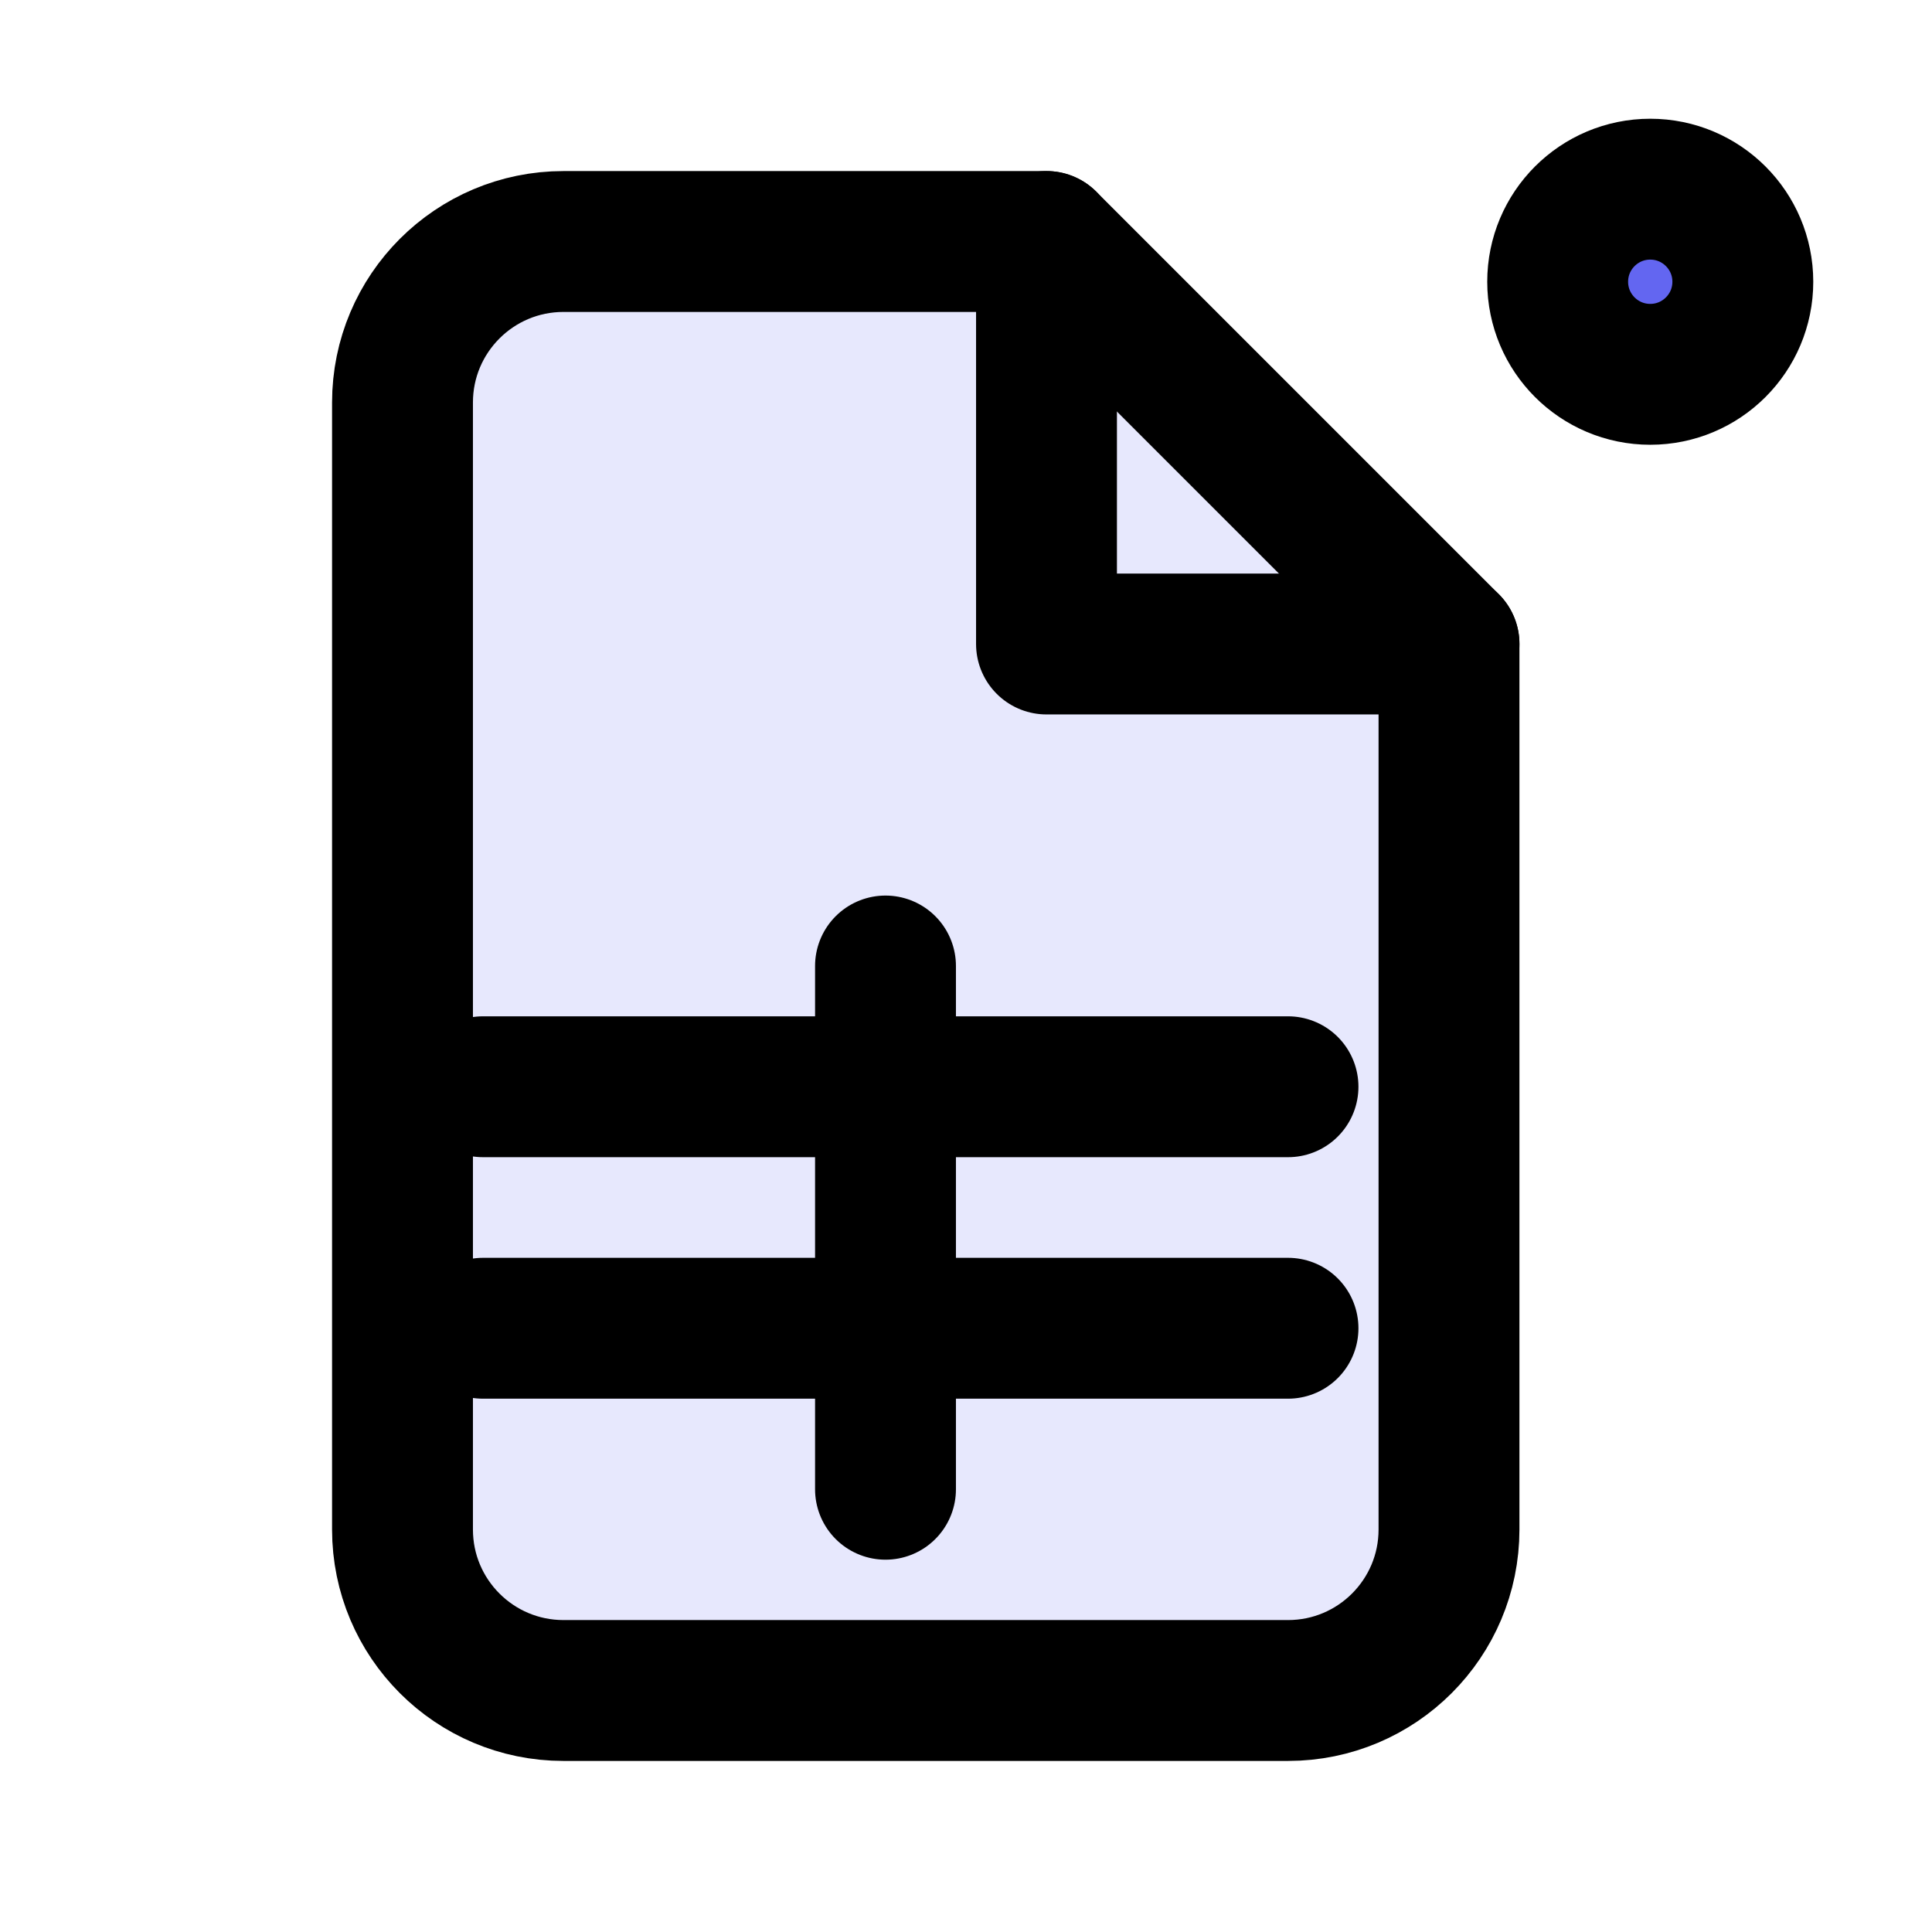
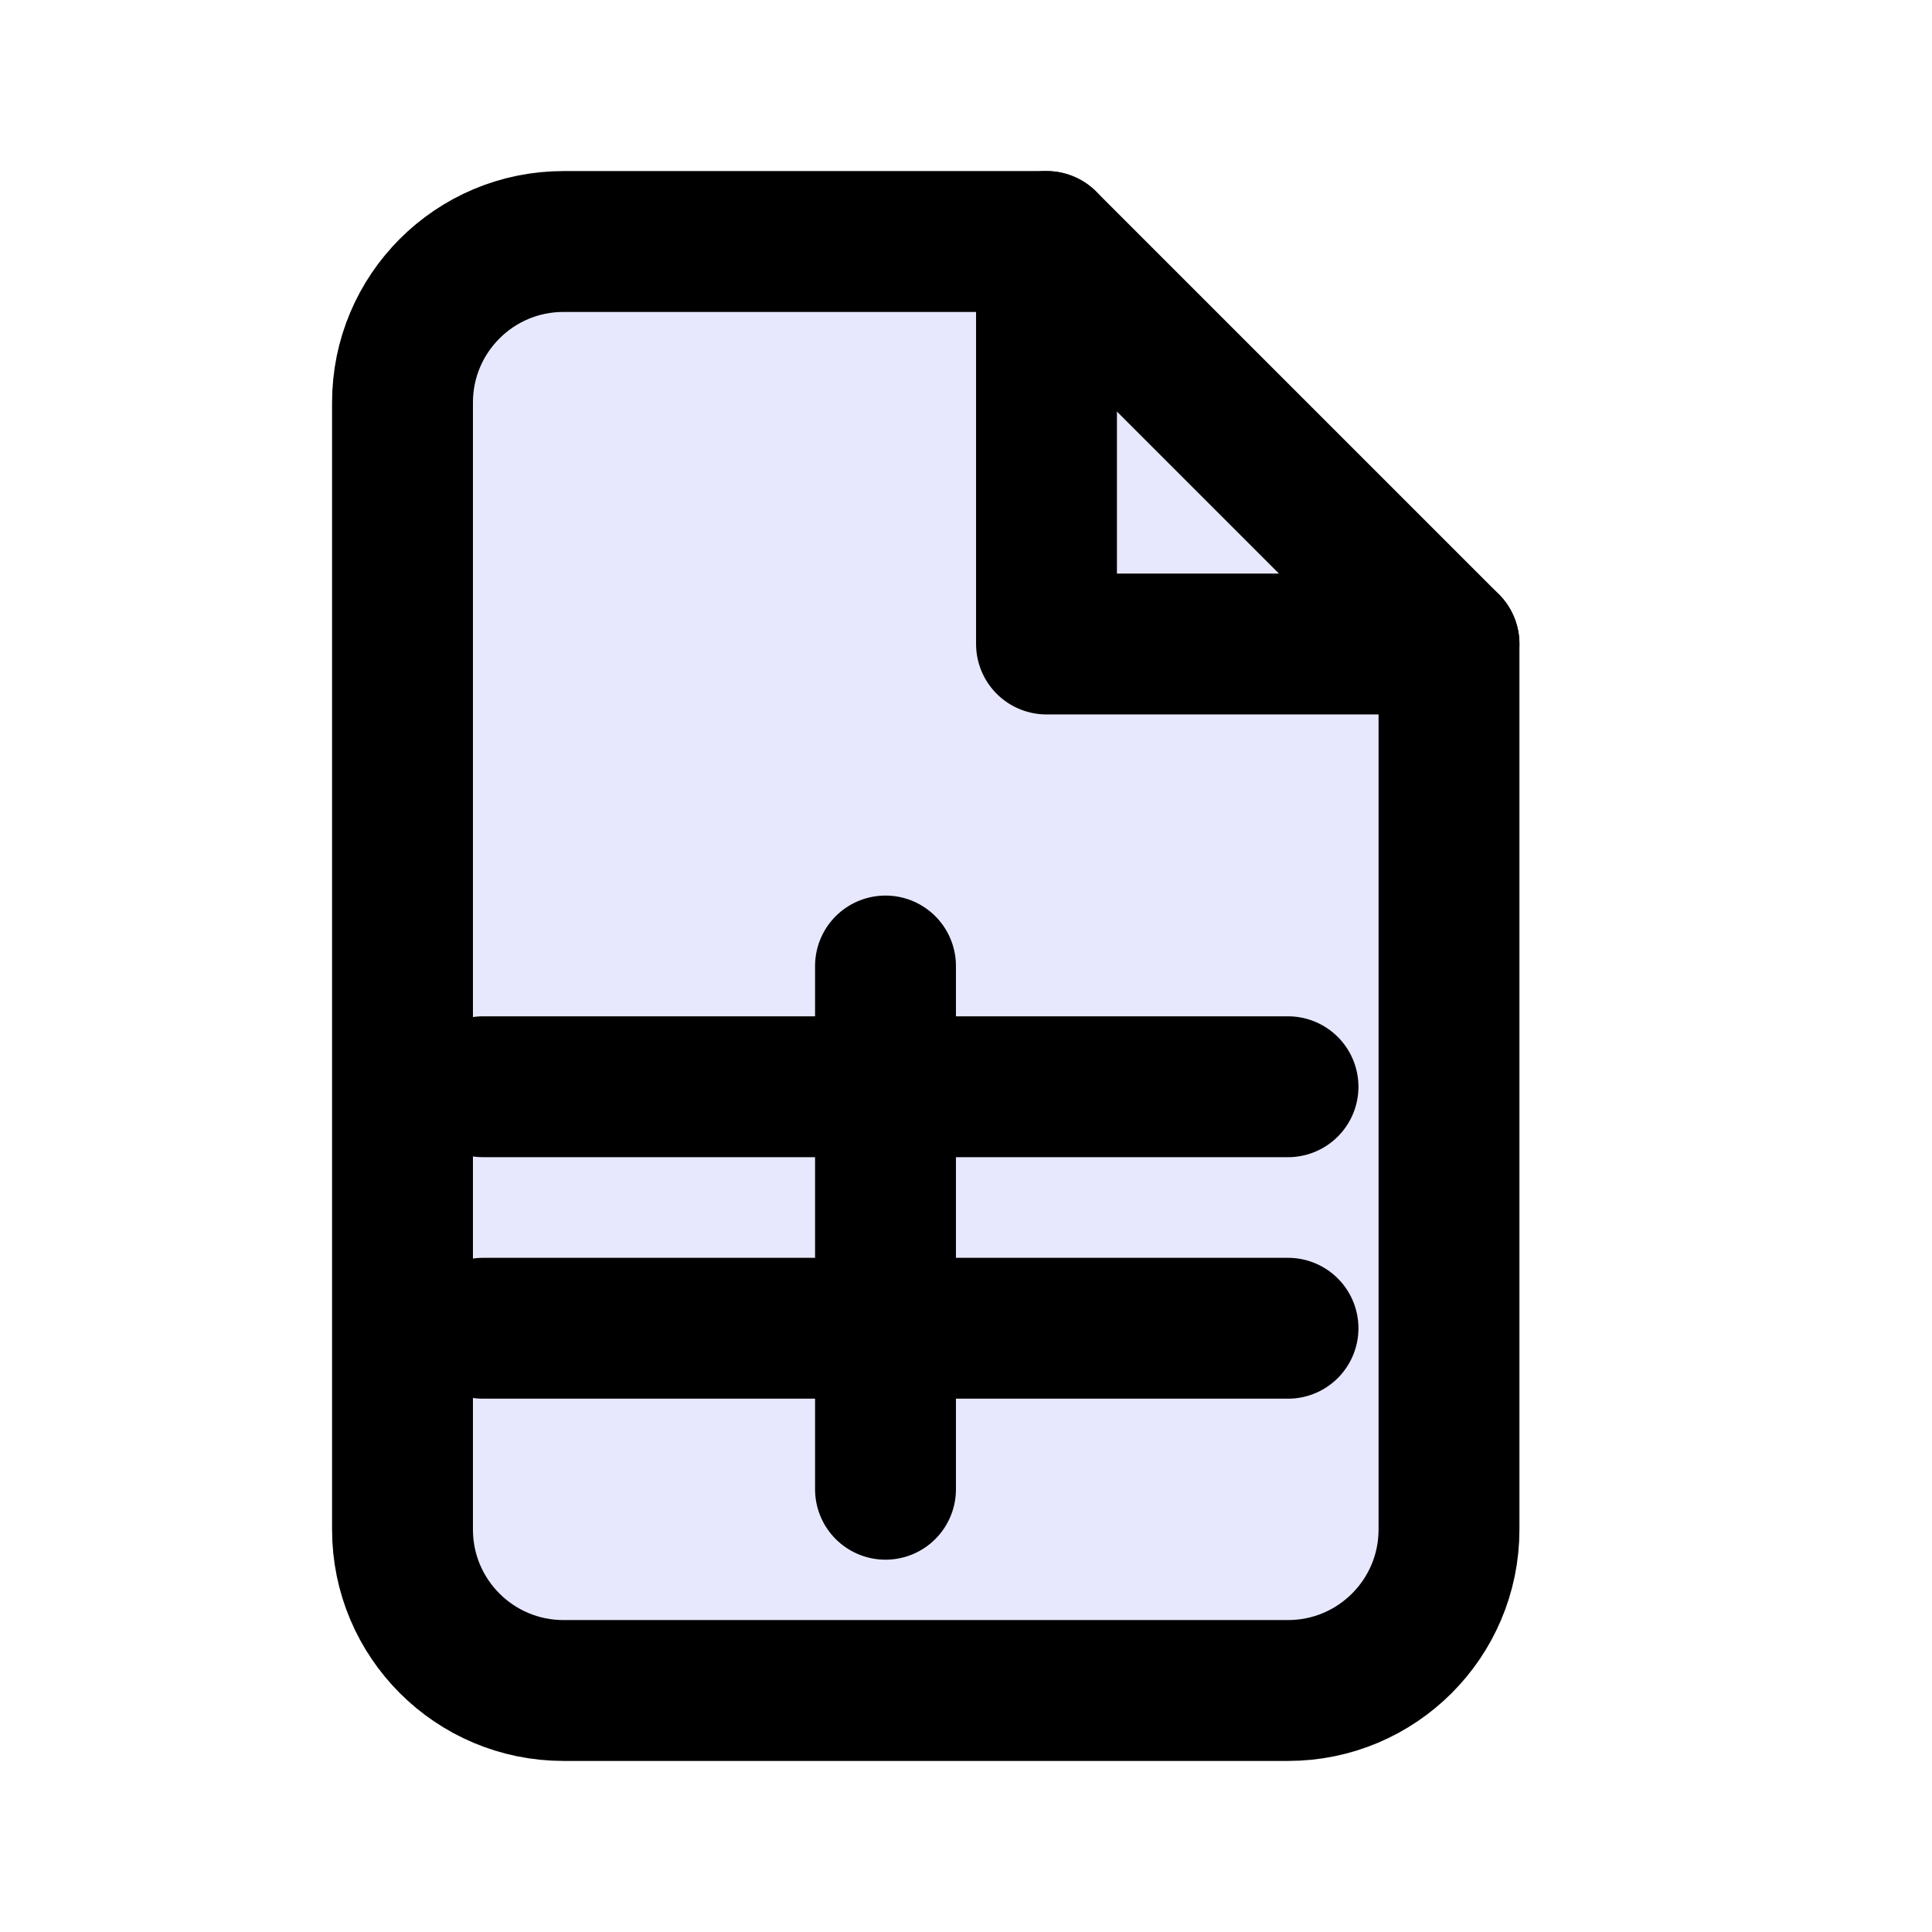
<svg xmlns="http://www.w3.org/2000/svg" viewBox="0 0 24 24" role="img" aria-hidden="true" fill="none" stroke="currentColor" stroke-width="1.75" stroke-linecap="round" stroke-linejoin="round">
  <path d="M7 3h6l5 5v11a2 2 0 0 1-2 2H7a2 2 0 0 1-2-2V5a2 2 0 0 1 2-2z" fill="#6366F1" fill-opacity="0.15" stroke="none" />
  <path d="M7 3h6l5 5v11a2 2 0 0 1-2 2H7a2 2 0 0 1-2-2V5a2 2 0 0 1 2-2z" />
  <path d="M13 3v5h5" />
  <path d="M6 13.5h10M6 16.5h10M11 12v6.5" />
-   <circle cx="20.5" cy="3.5" r="1.15" fill="#6366F1" />
</svg>
